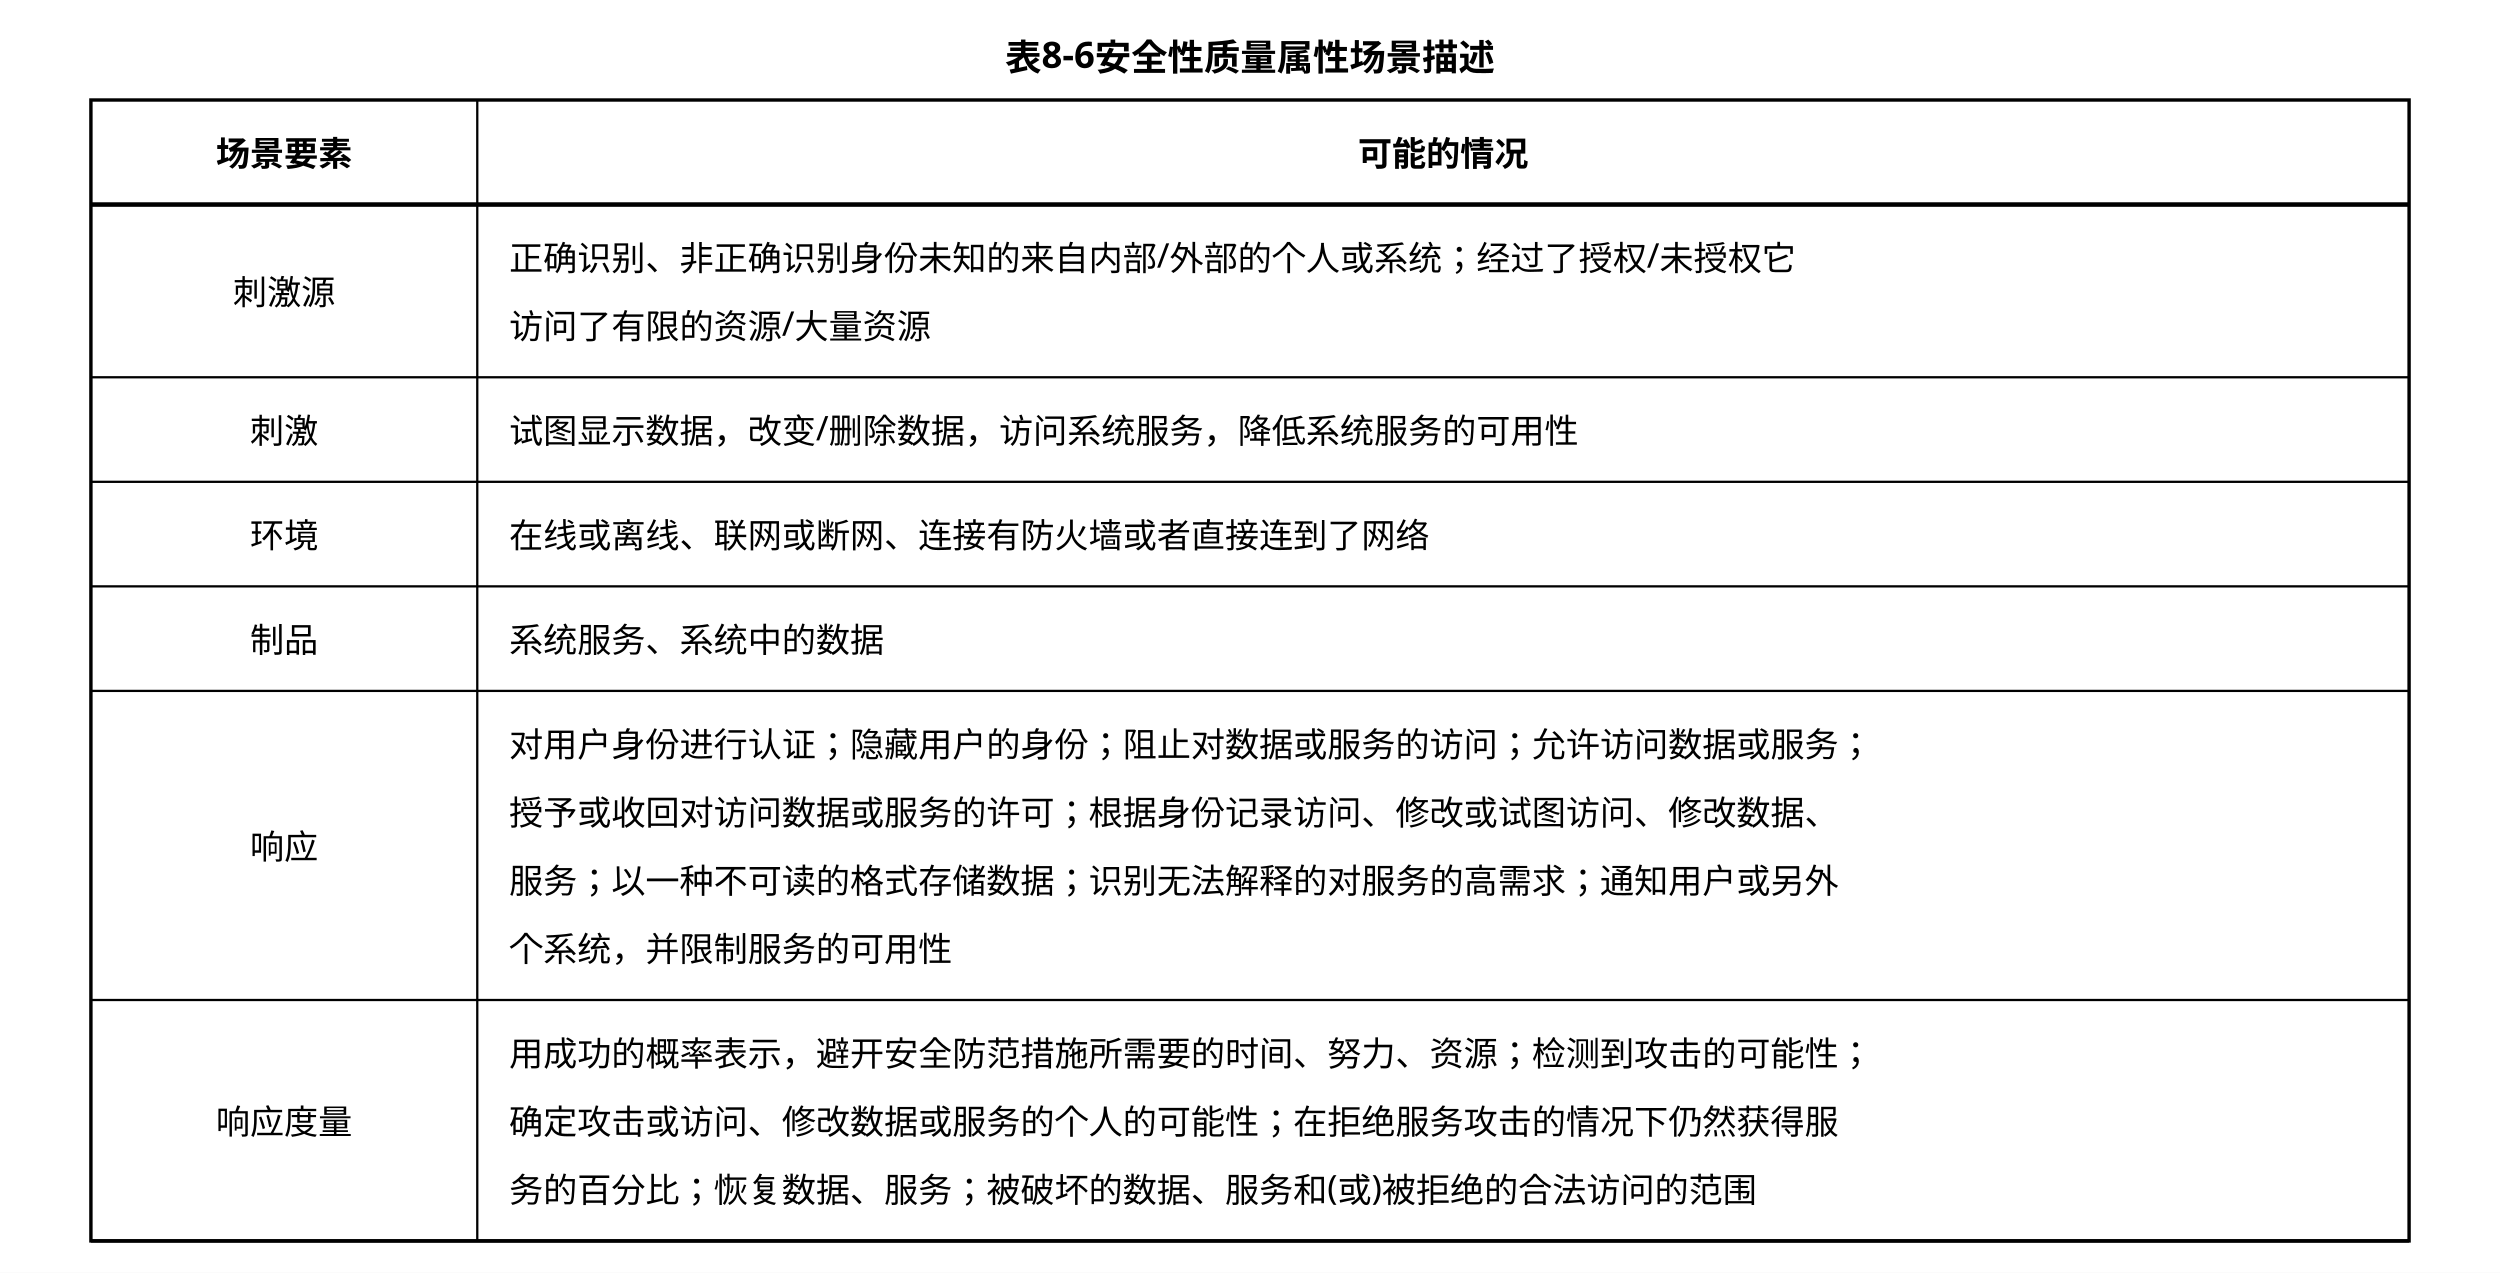
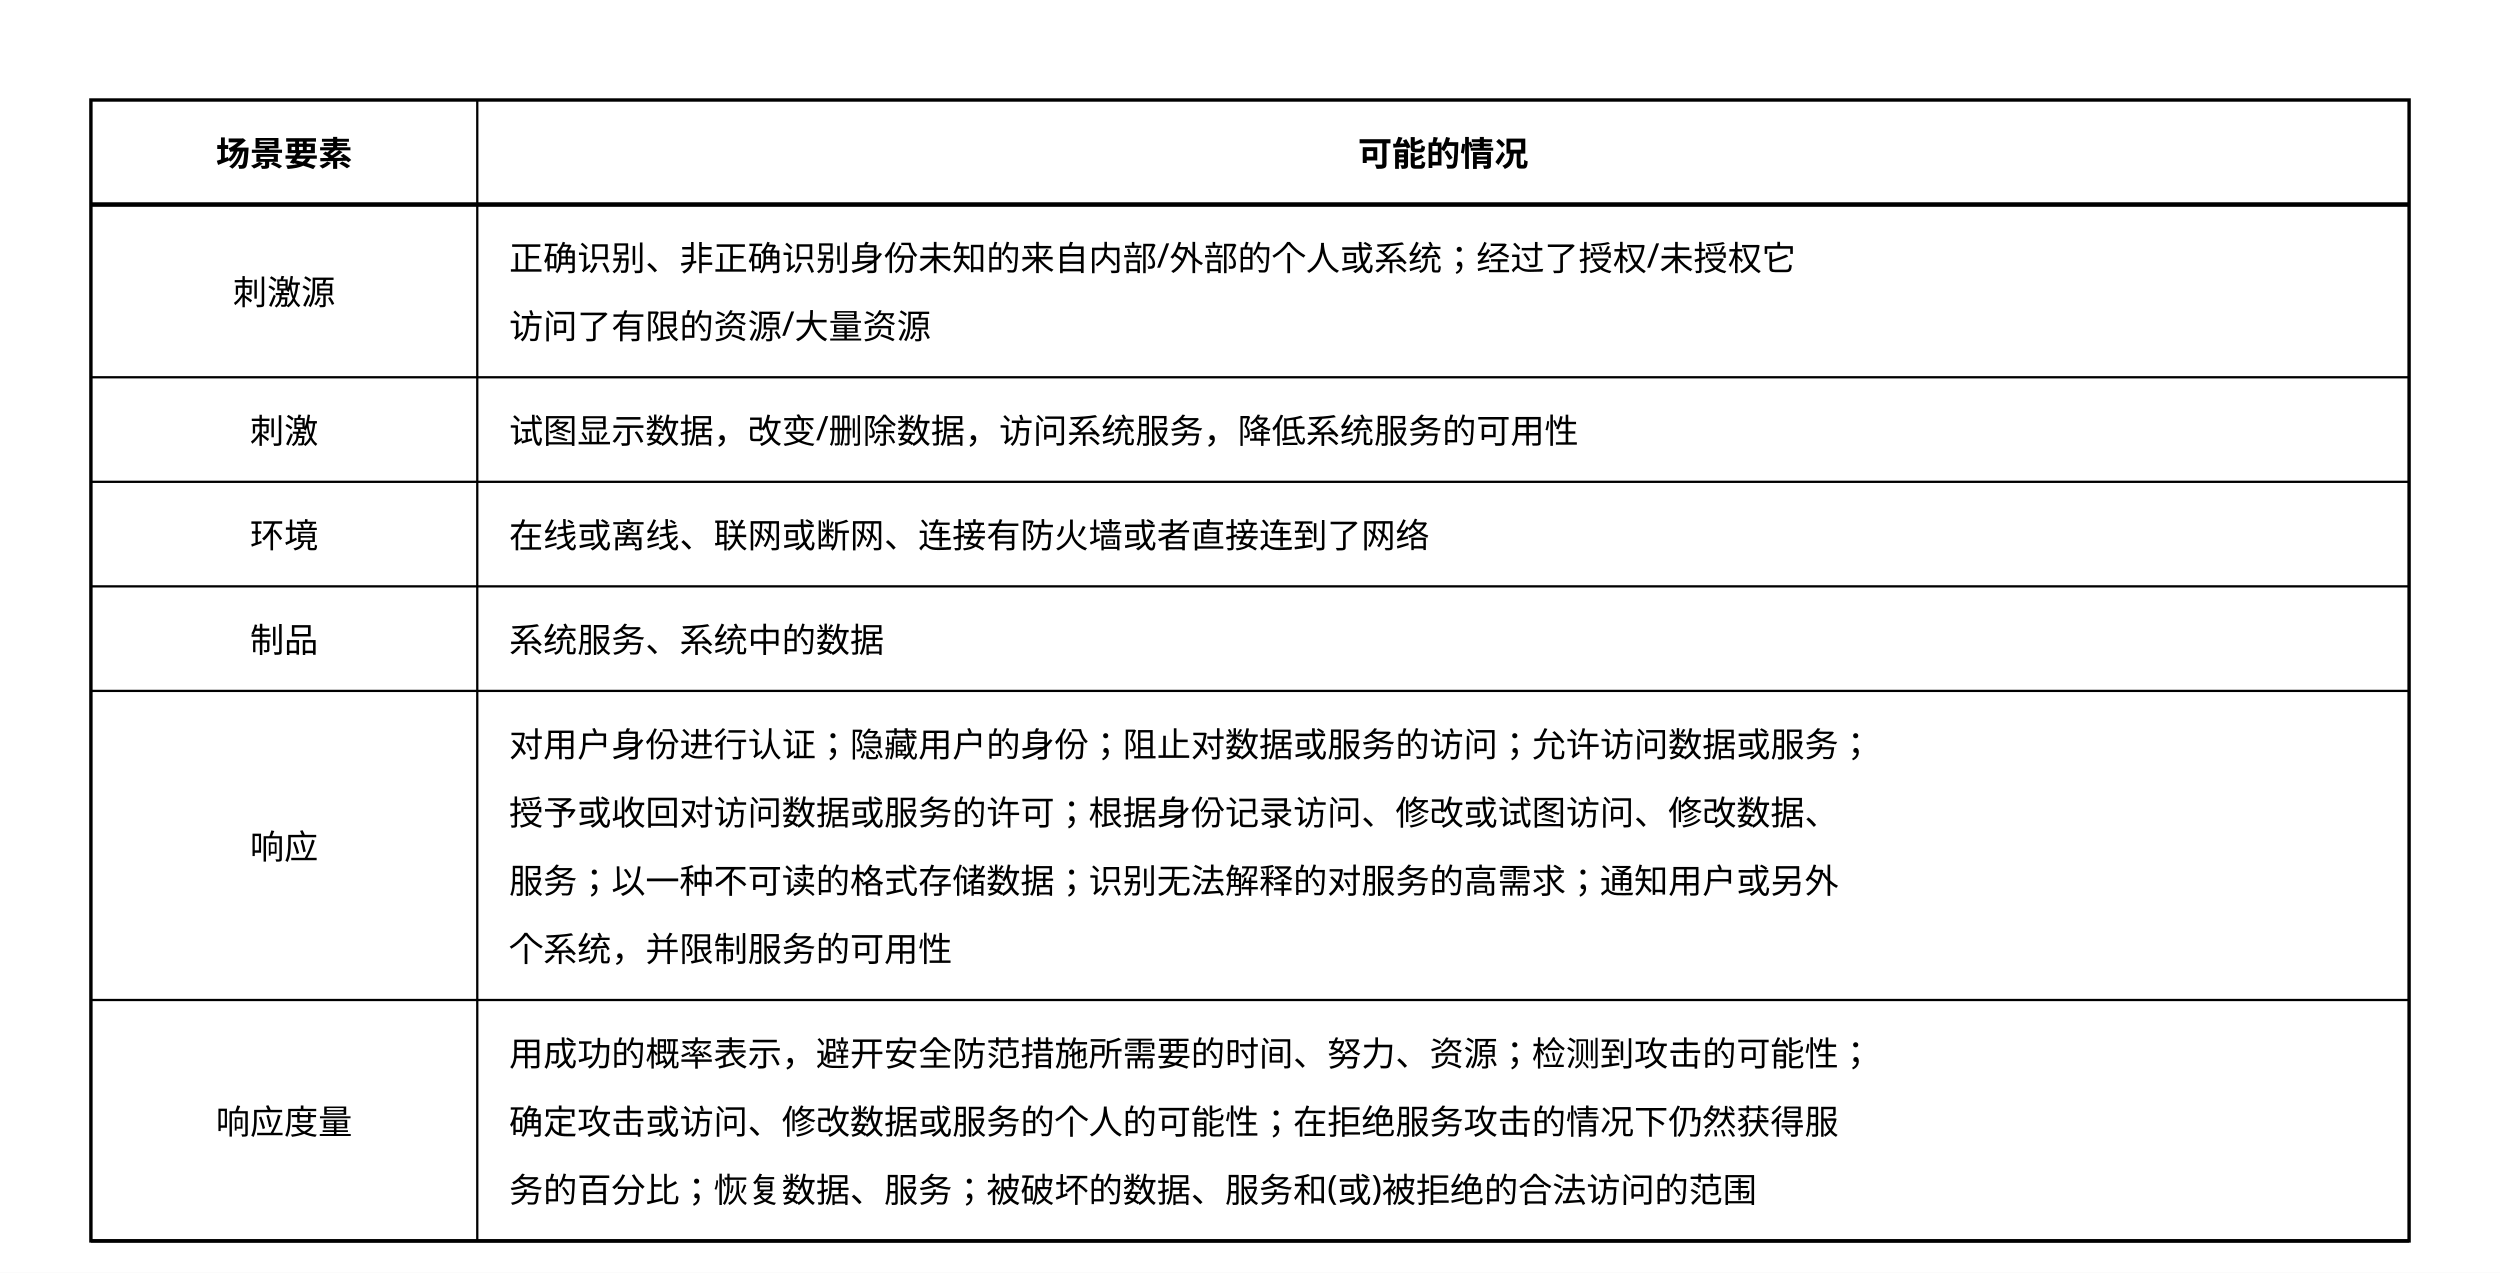
<svg xmlns="http://www.w3.org/2000/svg" width="1100" height="560" viewBox="0 0 1100 560">
  <rect x="0" y="0" width="1100" height="560" fill="#ffffff" />
-   <text x="550" y="31" text-anchor="middle" font-family="WenQuanYi Zen Hei, sans-serif" font-size="16" font-weight="bold" fill="#000000">表8-6安全性质量属性场景描述</text>
  <rect x="40" y="44" width="1020" height="502" fill="none" stroke="#000000" stroke-width="1.5" />
  <line x1="210" y1="44" x2="210" y2="546" stroke="#000000" stroke-width="1" />
  <text x="125" y="73" text-anchor="middle" font-family="WenQuanYi Zen Hei, sans-serif" font-size="15" font-weight="bold" fill="#000000">场景要素</text>
  <text x="635" y="73" text-anchor="middle" font-family="WenQuanYi Zen Hei, sans-serif" font-size="15" font-weight="bold" fill="#000000">可能的情况</text>
  <line x1="40" y1="90" x2="1060" y2="90" stroke="#000000" stroke-width="2" />
  <text x="125" y="134" text-anchor="middle" font-family="WenQuanYi Zen Hei, sans-serif" font-size="15" fill="#000000">刺激源</text>
  <text x="224" y="119" font-family="WenQuanYi Zen Hei, sans-serif" font-size="15" fill="#000000">正确识别、非正确识别身份未知的来自内部/外部的个人或系统；经过了授权/未授权它</text>
  <text x="224" y="149" font-family="WenQuanYi Zen Hei, sans-serif" font-size="15" fill="#000000">访问了有限的资源/大量资源</text>
  <line x1="40" y1="166" x2="1060" y2="166" stroke="#000000" stroke-width="1" />
  <text x="125" y="195" text-anchor="middle" font-family="WenQuanYi Zen Hei, sans-serif" font-size="15" fill="#000000">刺激</text>
  <text x="224" y="195" font-family="WenQuanYi Zen Hei, sans-serif" font-size="15" fill="#000000">试图显示数据，改变/删除数据，访问系统服务，降低系统服务的可用性</text>
  <line x1="40" y1="212" x2="1060" y2="212" stroke="#000000" stroke-width="1" />
  <text x="125" y="241" text-anchor="middle" font-family="WenQuanYi Zen Hei, sans-serif" font-size="15" fill="#000000">环境</text>
  <text x="224" y="241" font-family="WenQuanYi Zen Hei, sans-serif" font-size="15" fill="#000000">在线或离线、联网或断网、连接有防火墙或者直接连到了网络</text>
  <line x1="40" y1="258" x2="1060" y2="258" stroke="#000000" stroke-width="1" />
  <text x="125" y="287" text-anchor="middle" font-family="WenQuanYi Zen Hei, sans-serif" font-size="15" fill="#000000">制品</text>
  <text x="224" y="287" font-family="WenQuanYi Zen Hei, sans-serif" font-size="15" fill="#000000">系统服务、系统中的数据</text>
  <line x1="40" y1="304" x2="1060" y2="304" stroke="#000000" stroke-width="1" />
  <text x="125" y="378" text-anchor="middle" font-family="WenQuanYi Zen Hei, sans-serif" font-size="15" fill="#000000">响应</text>
  <text x="224" y="333" font-family="WenQuanYi Zen Hei, sans-serif" font-size="15" fill="#000000">对用户身份进行认证；隐藏用户的身份；阻止对数据或服务的访问；允许访问数据或服务；</text>
  <text x="224" y="363" font-family="WenQuanYi Zen Hei, sans-serif" font-size="15" fill="#000000">授予或收回对访问数据或服务的许可；根据身份记录访问、修改或试图访问、修改数据、</text>
  <text x="224" y="393" font-family="WenQuanYi Zen Hei, sans-serif" font-size="15" fill="#000000">服务；以一种不可读的格式存储数据；识别无法解释的对服务的高需求；通知用户或另外</text>
  <text x="224" y="423" font-family="WenQuanYi Zen Hei, sans-serif" font-size="15" fill="#000000">　个系统，并限制服务的可用性</text>
  <line x1="40" y1="440" x2="1060" y2="440" stroke="#000000" stroke-width="1" />
  <text x="125" y="499" text-anchor="middle" font-family="WenQuanYi Zen Hei, sans-serif" font-size="15" fill="#000000">响应度量</text>
  <text x="224" y="469" font-family="WenQuanYi Zen Hei, sans-serif" font-size="15" fill="#000000">用成功的概率表示，避开安全防范措施所需要的时间、努力、资源；检测到攻击的可能性；</text>
  <text x="224" y="499" font-family="WenQuanYi Zen Hei, sans-serif" font-size="15" fill="#000000">确定攻击或访问、修改数据或服务的个人的可能性；在拒绝服务攻击的情况下仍然获得服</text>
  <text x="224" y="529" font-family="WenQuanYi Zen Hei, sans-serif" font-size="15" fill="#000000">务的百分比；恢复数据、服务；被破坏的数据、服务和(或)被拒绝的合法访问的范围</text>
  <line x1="40" y1="546" x2="1060" y2="546" stroke="#000000" stroke-width="1.5" />
</svg>
